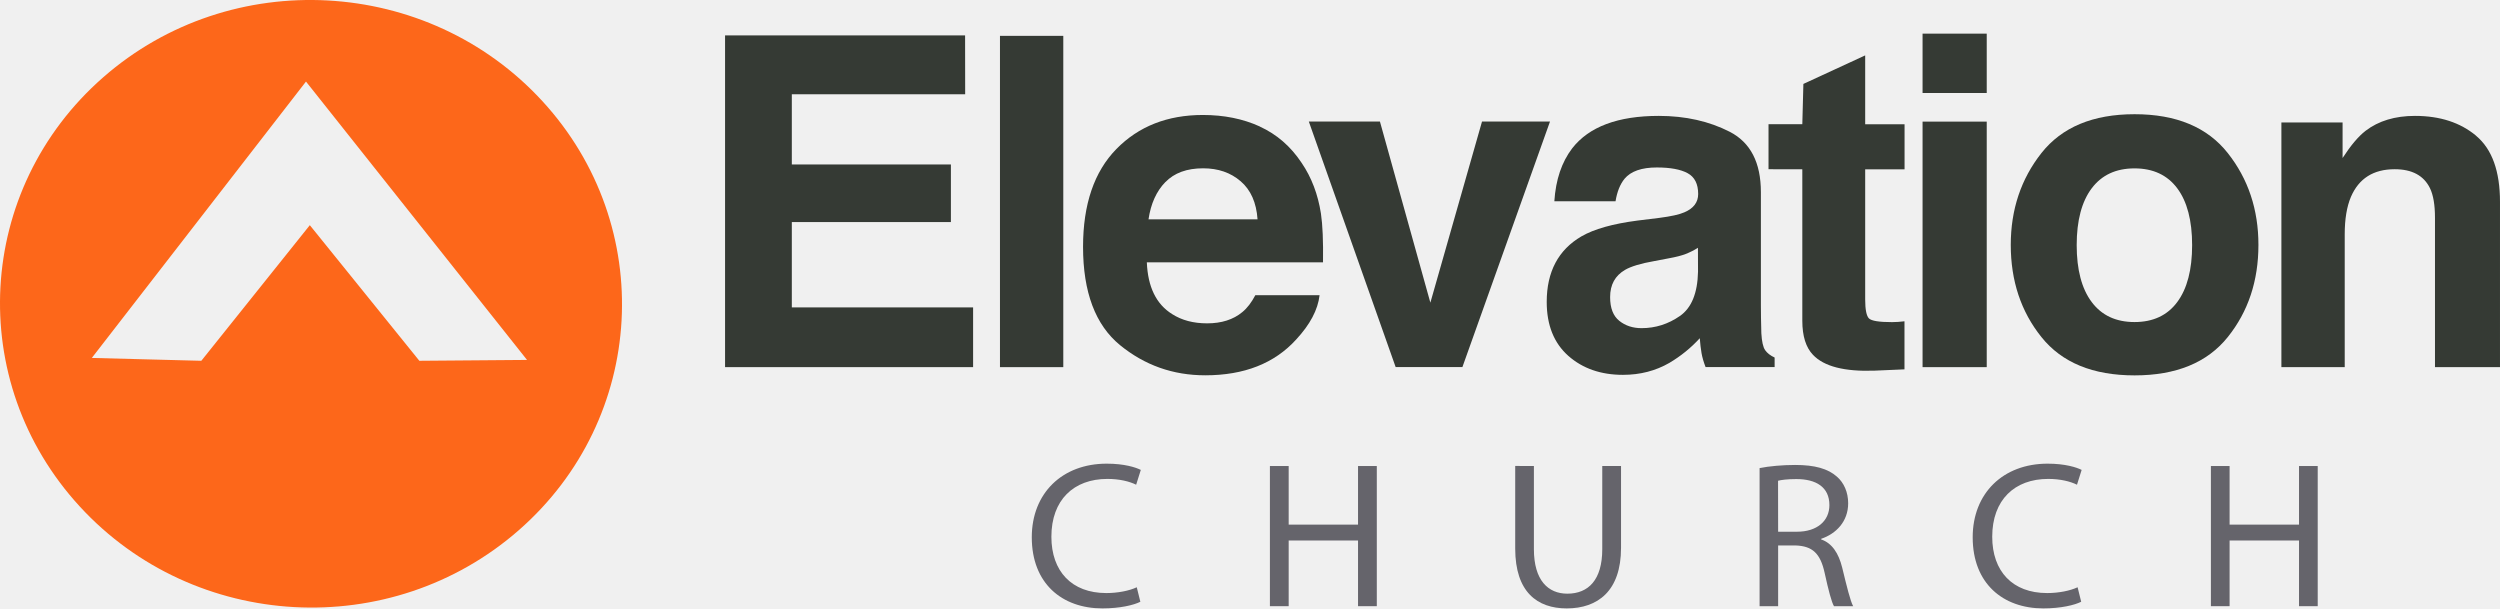
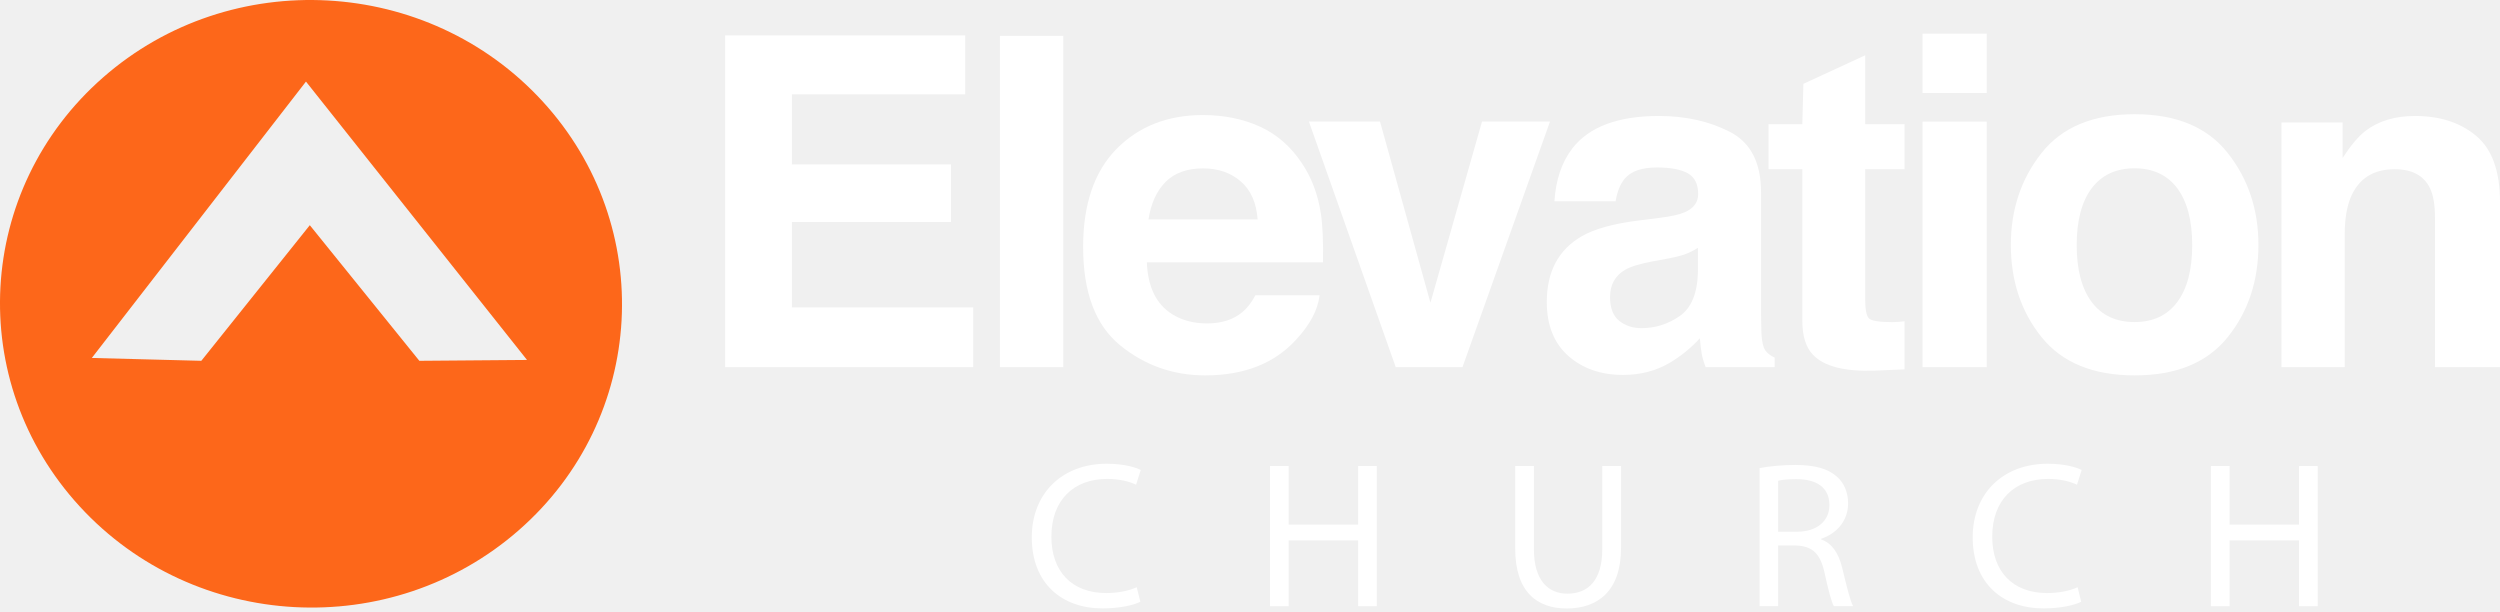
- <svg xmlns="http://www.w3.org/2000/svg" width="158.75mm" height="38.636mm" version="1.1" viewBox="0 0 158.75 38.636" xml:space="preserve">
-   <g transform="translate(13.74594,-105.2851)">
-     <g transform="matrix(4.844953,0,0,4.844953,52.85249,-404.8162)" fill="#65646b">
-       <path d="m1.2 113.172c-0.086 0.044-0.268 0.087-0.497 0.087-0.53 0-0.926-0.327-0.926-0.932 0-0.578 0.399-0.965 0.982-0.965 0.232 0 0.382 0.049 0.447 0.082l-0.061 0.194c-0.089-0.044-0.22-0.076-0.377-0.076-0.441 0-0.734 0.275-0.734 0.758 0 0.452 0.265 0.738 0.72 0.738 0.151 0 0.301-0.03 0.399-0.076z" />
-       <path d="m3.144 111.393v0.768h0.909v-0.768h0.246v1.837h-0.246v-0.861h-0.909v0.861h-0.246v-1.837z" />
-       <path d="m6.358 111.393v1.09c0 0.409 0.187 0.583 0.438 0.583 0.276 0 0.458-0.18 0.458-0.583v-1.09h0.246v1.073c0 0.564-0.304 0.793-0.712 0.793-0.385 0-0.675-0.213-0.675-0.785v-1.082z" />
-       <path d="m9.316 111.42c0.123-0.025 0.301-0.041 0.466-0.041 0.259 0 0.43 0.049 0.547 0.153 0.092 0.079 0.148 0.204 0.148 0.349 0 0.24-0.159 0.4-0.354 0.466v8e-3c0.142 0.049 0.229 0.18 0.276 0.371 0.062 0.256 0.106 0.433 0.143 0.504h-0.251c-0.031-0.051-0.073-0.21-0.123-0.439-0.056-0.253-0.159-0.349-0.38-0.357h-0.229v0.796h-0.243zm0.243 0.834h0.248c0.259 0 0.424-0.139 0.424-0.349 0-0.237-0.176-0.341-0.433-0.341-0.117 0-0.198 0.011-0.24 0.022z" />
-       <path d="m13.531 113.172c-0.086 0.044-0.268 0.087-0.496 0.087-0.53 0-0.926-0.327-0.926-0.932 0-0.578 0.399-0.965 0.982-0.965 0.231 0 0.382 0.049 0.446 0.082l-0.061 0.194c-0.089-0.044-0.22-0.076-0.377-0.076-0.441 0-0.734 0.275-0.734 0.758 0 0.452 0.265 0.738 0.72 0.738 0.151 0 0.301-0.03 0.399-0.076z" />
-       <path d="m15.476 111.393v0.768h0.91v-0.768h0.245v1.837h-0.245v-0.861h-0.91v0.861h-0.245v-1.837z" />
+ <svg xmlns="http://www.w3.org/2000/svg" width="100%" height="100%" viewBox="0 0 450 110" version="1.1" xml:space="preserve" style="fill-rule:evenodd;clip-rule:evenodd;stroke-linejoin:round;stroke-miterlimit:2;">
+   <g transform="matrix(2.83465,0,0,2.83465,38.9649,-298.446)">
+     <g transform="matrix(4.84495,0,0,4.84495,52.8525,-404.816)">
+       <path d="M1.2,113.172C1.113,113.216 0.932,113.259 0.703,113.259C0.173,113.259 -0.223,112.932 -0.223,112.328C-0.223,111.75 0.176,111.363 0.759,111.363C0.991,111.363 1.141,111.412 1.205,111.445L1.144,111.638C1.055,111.595 0.924,111.562 0.767,111.562C0.327,111.562 0.034,111.837 0.034,112.32C0.034,112.772 0.299,113.058 0.754,113.058C0.904,113.058 1.055,113.028 1.152,112.981L1.2,113.172Z" style="fill:white;fill-rule:nonzero;" />
+       <path d="M3.144,111.393L3.144,112.161L4.054,112.161L4.054,111.393L4.299,111.393L4.299,113.23L4.054,113.23L4.054,112.368L3.144,112.368L3.144,113.23L2.899,113.23L2.899,111.393L3.144,111.393Z" style="fill:white;fill-rule:nonzero;" />
+       <path d="M6.358,111.393L6.358,112.483C6.358,112.892 6.545,113.066 6.797,113.066C7.073,113.066 7.254,112.886 7.254,112.483L7.254,111.393L7.5,111.393L7.5,112.467C7.5,113.031 7.196,113.26 6.788,113.26C6.403,113.26 6.113,113.047 6.113,112.475L6.113,111.393L6.358,111.393Z" style="fill:white;fill-rule:nonzero;" />
+       <path d="M9.316,111.42C9.439,111.396 9.617,111.379 9.782,111.379C10.041,111.379 10.212,111.428 10.329,111.532C10.421,111.611 10.476,111.736 10.476,111.881C10.476,112.121 10.317,112.281 10.122,112.347L10.122,112.355C10.264,112.404 10.351,112.535 10.398,112.725C10.46,112.982 10.504,113.159 10.541,113.229L10.289,113.229C10.259,113.178 10.217,113.02 10.167,112.791C10.111,112.537 10.008,112.442 9.787,112.434L9.559,112.434L9.559,113.229L9.316,113.229L9.316,111.42ZM9.559,112.254L9.807,112.254C10.066,112.254 10.231,112.115 10.231,111.905C10.231,111.668 10.055,111.565 9.798,111.565C9.681,111.565 9.601,111.575 9.559,111.586L9.559,112.254Z" style="fill:white;fill-rule:nonzero;" />
+       <path d="M13.531,113.172C13.445,113.216 13.264,113.259 13.035,113.259C12.505,113.259 12.109,112.932 12.109,112.328C12.109,111.75 12.508,111.363 13.091,111.363C13.322,111.363 13.473,111.412 13.537,111.445L13.476,111.638C13.386,111.595 13.255,111.562 13.099,111.562C12.658,111.562 12.365,111.837 12.365,112.32C12.365,112.772 12.63,113.058 13.085,113.058C13.236,113.058 13.386,113.028 13.484,112.981L13.531,113.172Z" style="fill:white;fill-rule:nonzero;" />
+       <path d="M15.476,111.393L15.476,112.161L16.386,112.161L16.386,111.393L16.631,111.393L16.631,113.23L16.386,113.23L16.386,112.368L15.476,112.368L15.476,113.23L15.231,113.23L15.231,111.393L15.476,111.393Z" style="fill:white;fill-rule:nonzero;" />
    </g>
-     <path d="m20.7 111.712c7.286 7.939 6.608 20.141-1.499 27.238-8.117 7.105-20.603 6.427-27.889-1.511-7.288-7.939-6.623-20.138 1.496-27.245 8.105-7.097 20.604-6.421 27.892 1.518m-28.615 16.302 6.953 0.181 6.89-8.611 6.955 8.611 6.837-0.055-14.036-17.676z" fill="#fd671a" />
-     <g transform="matrix(4.844953,0,0,4.844953,52.85249,-404.8162)" fill="#353a34">
-       <path d="m-1.096 106.521h-2.272v0.92h2.085v0.755h-2.085v1.118h2.376v0.783h-3.251v-4.348h3.146z" />
-       <path d="m0.19 110.097h-0.83v-4.342h0.83z" />
-       <path d="m2.766 106.944c0.221 0.101 0.404 0.259 0.548 0.476 0.13 0.191 0.214 0.413 0.253 0.665 0.022 0.148 0.031 0.361 0.027 0.638h-2.309c0.013 0.323 0.123 0.549 0.332 0.679 0.127 0.081 0.279 0.121 0.458 0.121 0.189 0 0.343-0.049 0.461-0.147 0.065-0.053 0.121-0.127 0.171-0.222h0.842c-0.022 0.191-0.125 0.385-0.307 0.581-0.284 0.313-0.682 0.469-1.192 0.469-0.422 0-0.794-0.132-1.117-0.396-0.322-0.264-0.484-0.693-0.484-1.288 0-0.557 0.146-0.985 0.437-1.282 0.291-0.297 0.669-0.446 1.134-0.446 0.276 0 0.525 0.05 0.746 0.151m-1.238 0.728c-0.117 0.12-0.191 0.283-0.221 0.489h1.429c-0.015-0.219-0.089-0.386-0.221-0.499-0.132-0.114-0.296-0.17-0.492-0.17-0.213 0-0.378 0.06-0.495 0.181" />
-       <path d="m5.678 106.878h0.891l-1.148 3.218h-0.875l-1.138-3.218h0.932l0.661 2.374z" />
-       <path d="m8 108.141c0.155-0.02 0.265-0.044 0.332-0.074 0.119-0.051 0.179-0.131 0.179-0.239 0-0.132-0.046-0.223-0.138-0.273-0.092-0.05-0.226-0.075-0.404-0.075-0.199 0-0.34 0.049-0.423 0.148-0.059 0.073-0.098 0.171-0.118 0.295h-0.802c0.018-0.282 0.096-0.513 0.234-0.694 0.22-0.283 0.599-0.425 1.135-0.425 0.349 0 0.66 0.07 0.931 0.209 0.271 0.14 0.407 0.403 0.407 0.791v1.477c0 0.102 0.002 0.226 0.006 0.372 6e-3 0.109 0.023 0.183 0.05 0.222 0.028 0.039 0.069 0.071 0.124 0.096v0.125h-0.905c-0.025-0.065-0.043-0.126-0.053-0.183-0.01-0.057-0.017-0.122-0.023-0.195-0.115 0.126-0.248 0.234-0.398 0.323-0.18 0.104-0.383 0.157-0.609 0.157-0.289 0-0.528-0.083-0.716-0.249-0.188-0.167-0.283-0.402-0.283-0.707 0-0.395 0.152-0.682 0.455-0.859 0.166-0.096 0.411-0.165 0.734-0.207zm0.508 0.392c-0.053 0.033-0.107 0.06-0.161 0.081-0.054 0.021-0.128 0.04-0.223 0.057l-0.189 0.036c-0.177 0.031-0.305 0.07-0.382 0.115-0.131 0.076-0.196 0.195-0.196 0.357 0 0.144 0.04 0.247 0.12 0.311 0.08 0.064 0.177 0.096 0.292 0.096 0.182 0 0.349-0.053 0.502-0.159 0.153-0.106 0.232-0.3 0.238-0.581z" />
-       <path d="m9.433 107.503v-0.59h0.443l0.014-0.528 0.81-0.374v0.903h0.516v0.59h-0.516v1.707c0 0.132 0.017 0.215 0.049 0.247 0.033 0.033 0.134 0.049 0.303 0.049 0.025 0 0.052-1e-3 0.08-3e-3 0.028-2e-3 0.056-5e-3 0.083-8e-3v0.63l-0.394 0.017c-0.393 0.014-0.661-0.055-0.805-0.207-0.093-0.097-0.14-0.246-0.14-0.447v-1.985z" />
-       <path d="m12.293 106.504h-0.841v-0.778h0.841zm-0.841 0.375h0.841v3.218h-0.841z" />
-       <path d="m15.452 109.703c-0.268 0.334-0.675 0.502-1.221 0.502s-0.953-0.167-1.221-0.502c-0.268-0.334-0.402-0.737-0.402-1.208 0-0.463 0.134-0.864 0.402-1.204 0.268-0.339 0.675-0.509 1.221-0.509s0.953 0.17 1.221 0.509c0.268 0.339 0.402 0.74 0.402 1.204 0 0.471-0.134 0.874-0.402 1.208m-0.662-0.459c0.13-0.175 0.195-0.424 0.195-0.746s-0.065-0.571-0.195-0.745c-0.13-0.174-0.317-0.261-0.56-0.261s-0.43 0.087-0.561 0.261c-0.131 0.174-0.197 0.423-0.197 0.745s0.066 0.572 0.197 0.746c0.131 0.175 0.318 0.262 0.561 0.262s0.43-0.087 0.56-0.262" />
-       <path d="m18.708 107.066c0.208 0.174 0.312 0.463 0.312 0.866v2.165h-0.852v-1.957c0-0.169-0.022-0.299-0.066-0.389-0.081-0.165-0.235-0.248-0.462-0.248-0.279 0-0.47 0.121-0.574 0.363-0.054 0.128-0.081 0.291-0.081 0.49v1.741h-0.83v-3.207h0.802v0.466c0.107-0.165 0.207-0.284 0.302-0.357 0.17-0.13 0.386-0.195 0.647-0.195 0.327 0 0.594 0.087 0.802 0.261" />
+     <path d="M20.7,111.712C27.986,119.652 27.308,131.853 19.201,138.95C11.084,146.055 -1.402,145.377 -8.688,137.439C-15.976,129.5 -15.311,117.301 -7.192,110.195C0.913,103.098 13.412,103.773 20.7,111.712M-7.915,128.015L-0.962,128.196L5.927,119.585L12.882,128.196L19.719,128.141L5.683,110.465L-7.915,128.015Z" style="fill:rgb(253,103,26);fill-rule:nonzero;" />
+     <g transform="matrix(4.84495,0,0,4.84495,52.8525,-404.816)">
+       <path d="M-1.096,106.521L-3.367,106.521L-3.367,107.44L-1.282,107.44L-1.282,108.195L-3.367,108.195L-3.367,109.314L-0.991,109.314L-0.991,110.097L-4.242,110.097L-4.242,105.749L-1.096,105.749L-1.096,106.521Z" style="fill:white;fill-rule:nonzero;" />
+       <rect x="-0.64" y="105.755" width="0.83" height="4.342" style="fill:white;fill-rule:nonzero;" />
+       <path d="M2.766,106.944C2.987,107.045 3.17,107.203 3.314,107.42C3.444,107.611 3.528,107.833 3.566,108.085C3.589,108.233 3.598,108.445 3.594,108.723L1.285,108.723C1.298,109.046 1.408,109.272 1.617,109.403C1.744,109.483 1.897,109.524 2.075,109.524C2.265,109.524 2.418,109.475 2.537,109.376C2.601,109.323 2.658,109.249 2.708,109.155L3.549,109.155C3.527,109.345 3.425,109.539 3.242,109.736C2.958,110.048 2.561,110.205 2.05,110.205C1.628,110.205 1.256,110.073 0.933,109.809C0.611,109.545 0.45,109.116 0.45,108.521C0.45,107.964 0.595,107.536 0.886,107.239C1.178,106.942 1.556,106.793 2.02,106.793C2.296,106.793 2.545,106.844 2.766,106.944M1.528,107.672C1.411,107.792 1.338,107.955 1.307,108.161L2.737,108.161C2.721,107.942 2.648,107.776 2.515,107.662C2.383,107.548 2.219,107.492 2.023,107.492C1.811,107.492 1.645,107.552 1.528,107.672" style="fill:white;fill-rule:nonzero;" />
+       <path d="M5.678,106.878L6.569,106.878L5.422,110.097L4.547,110.097L3.409,106.878L4.341,106.878L5.002,109.253L5.678,106.878Z" style="fill:white;fill-rule:nonzero;" />
+       <path d="M8,108.141C8.155,108.122 8.265,108.097 8.332,108.068C8.451,108.017 8.511,107.937 8.511,107.829C8.511,107.697 8.465,107.606 8.373,107.555C8.282,107.505 8.147,107.48 7.97,107.48C7.771,107.48 7.63,107.529 7.547,107.628C7.488,107.701 7.449,107.799 7.429,107.923L6.627,107.923C6.645,107.642 6.723,107.41 6.862,107.23C7.082,106.946 7.461,106.805 7.997,106.805C8.346,106.805 8.657,106.875 8.928,107.014C9.199,107.154 9.335,107.417 9.335,107.805L9.335,109.282C9.335,109.384 9.336,109.508 9.34,109.654C9.346,109.763 9.363,109.837 9.39,109.876C9.418,109.915 9.459,109.947 9.514,109.972L9.514,110.097L8.609,110.097C8.584,110.032 8.566,109.971 8.556,109.914C8.547,109.857 8.539,109.792 8.533,109.719C8.418,109.845 8.285,109.953 8.135,110.042C7.955,110.147 7.752,110.199 7.526,110.199C7.236,110.199 6.998,110.116 6.809,109.95C6.621,109.783 6.527,109.548 6.527,109.242C6.527,108.847 6.678,108.561 6.982,108.383C7.148,108.287 7.393,108.218 7.715,108.177L8,108.141ZM8.508,108.533C8.454,108.567 8.401,108.594 8.347,108.614C8.293,108.635 8.218,108.654 8.124,108.672L7.934,108.707C7.757,108.739 7.63,108.777 7.552,108.822C7.422,108.899 7.356,109.018 7.356,109.179C7.356,109.322 7.396,109.426 7.476,109.49C7.556,109.554 7.653,109.586 7.768,109.586C7.949,109.586 8.117,109.533 8.27,109.427C8.422,109.321 8.502,109.127 8.508,108.846L8.508,108.533Z" style="fill:white;fill-rule:nonzero;" />
+       <path d="M9.433,107.503L9.433,106.913L9.876,106.913L9.89,106.384L10.7,106.01L10.7,106.913L11.216,106.913L11.216,107.503L10.7,107.503L10.7,109.21C10.7,109.343 10.717,109.425 10.749,109.458C10.782,109.49 10.883,109.507 11.052,109.507C11.078,109.507 11.105,109.506 11.133,109.504C11.161,109.502 11.189,109.499 11.216,109.496L11.216,110.126L10.822,110.143C10.429,110.156 10.16,110.087 10.016,109.935C9.923,109.839 9.876,109.69 9.876,109.488L9.876,107.503L9.433,107.503Z" style="fill:white;fill-rule:nonzero;" />
+       <path d="M12.293,106.504L11.452,106.504L11.452,105.726L12.293,105.726L12.293,106.504ZM11.452,106.879L12.293,106.879L12.293,110.097L11.452,110.097L11.452,106.879Z" style="fill:white;fill-rule:nonzero;" />
+       <path d="M15.452,109.703C15.185,110.037 14.777,110.205 14.232,110.205C13.686,110.205 13.279,110.037 13.011,109.703C12.743,109.369 12.609,108.966 12.609,108.495C12.609,108.032 12.743,107.63 13.011,107.291C13.279,106.952 13.686,106.782 14.232,106.782C14.777,106.782 15.185,106.952 15.452,107.291C15.72,107.63 15.854,108.032 15.854,108.495C15.854,108.966 15.72,109.369 15.452,109.703M14.79,109.244C14.92,109.069 14.986,108.82 14.986,108.498C14.986,108.175 14.92,107.927 14.79,107.752C14.66,107.579 14.473,107.491 14.23,107.491C13.987,107.491 13.8,107.579 13.669,107.752C13.538,107.927 13.472,108.175 13.472,108.498C13.472,108.82 13.538,109.069 13.669,109.244C13.8,109.419 13.987,109.506 14.23,109.506C14.473,109.506 14.66,109.419 14.79,109.244" style="fill:white;fill-rule:nonzero;" />
+       <path d="M18.708,107.066C18.916,107.24 19.02,107.529 19.02,107.931L19.02,110.097L18.168,110.097L18.168,108.14C18.168,107.971 18.146,107.841 18.102,107.751C18.021,107.585 17.867,107.503 17.64,107.503C17.361,107.503 17.17,107.624 17.066,107.866C17.012,107.994 16.985,108.157 16.985,108.355L16.985,110.097L16.156,110.097L16.156,106.89L16.957,106.89L16.957,107.356C17.064,107.191 17.164,107.072 17.259,106.999C17.429,106.87 17.645,106.805 17.906,106.805C18.233,106.805 18.5,106.892 18.708,107.066" style="fill:white;fill-rule:nonzero;" />
    </g>
  </g>
</svg>
